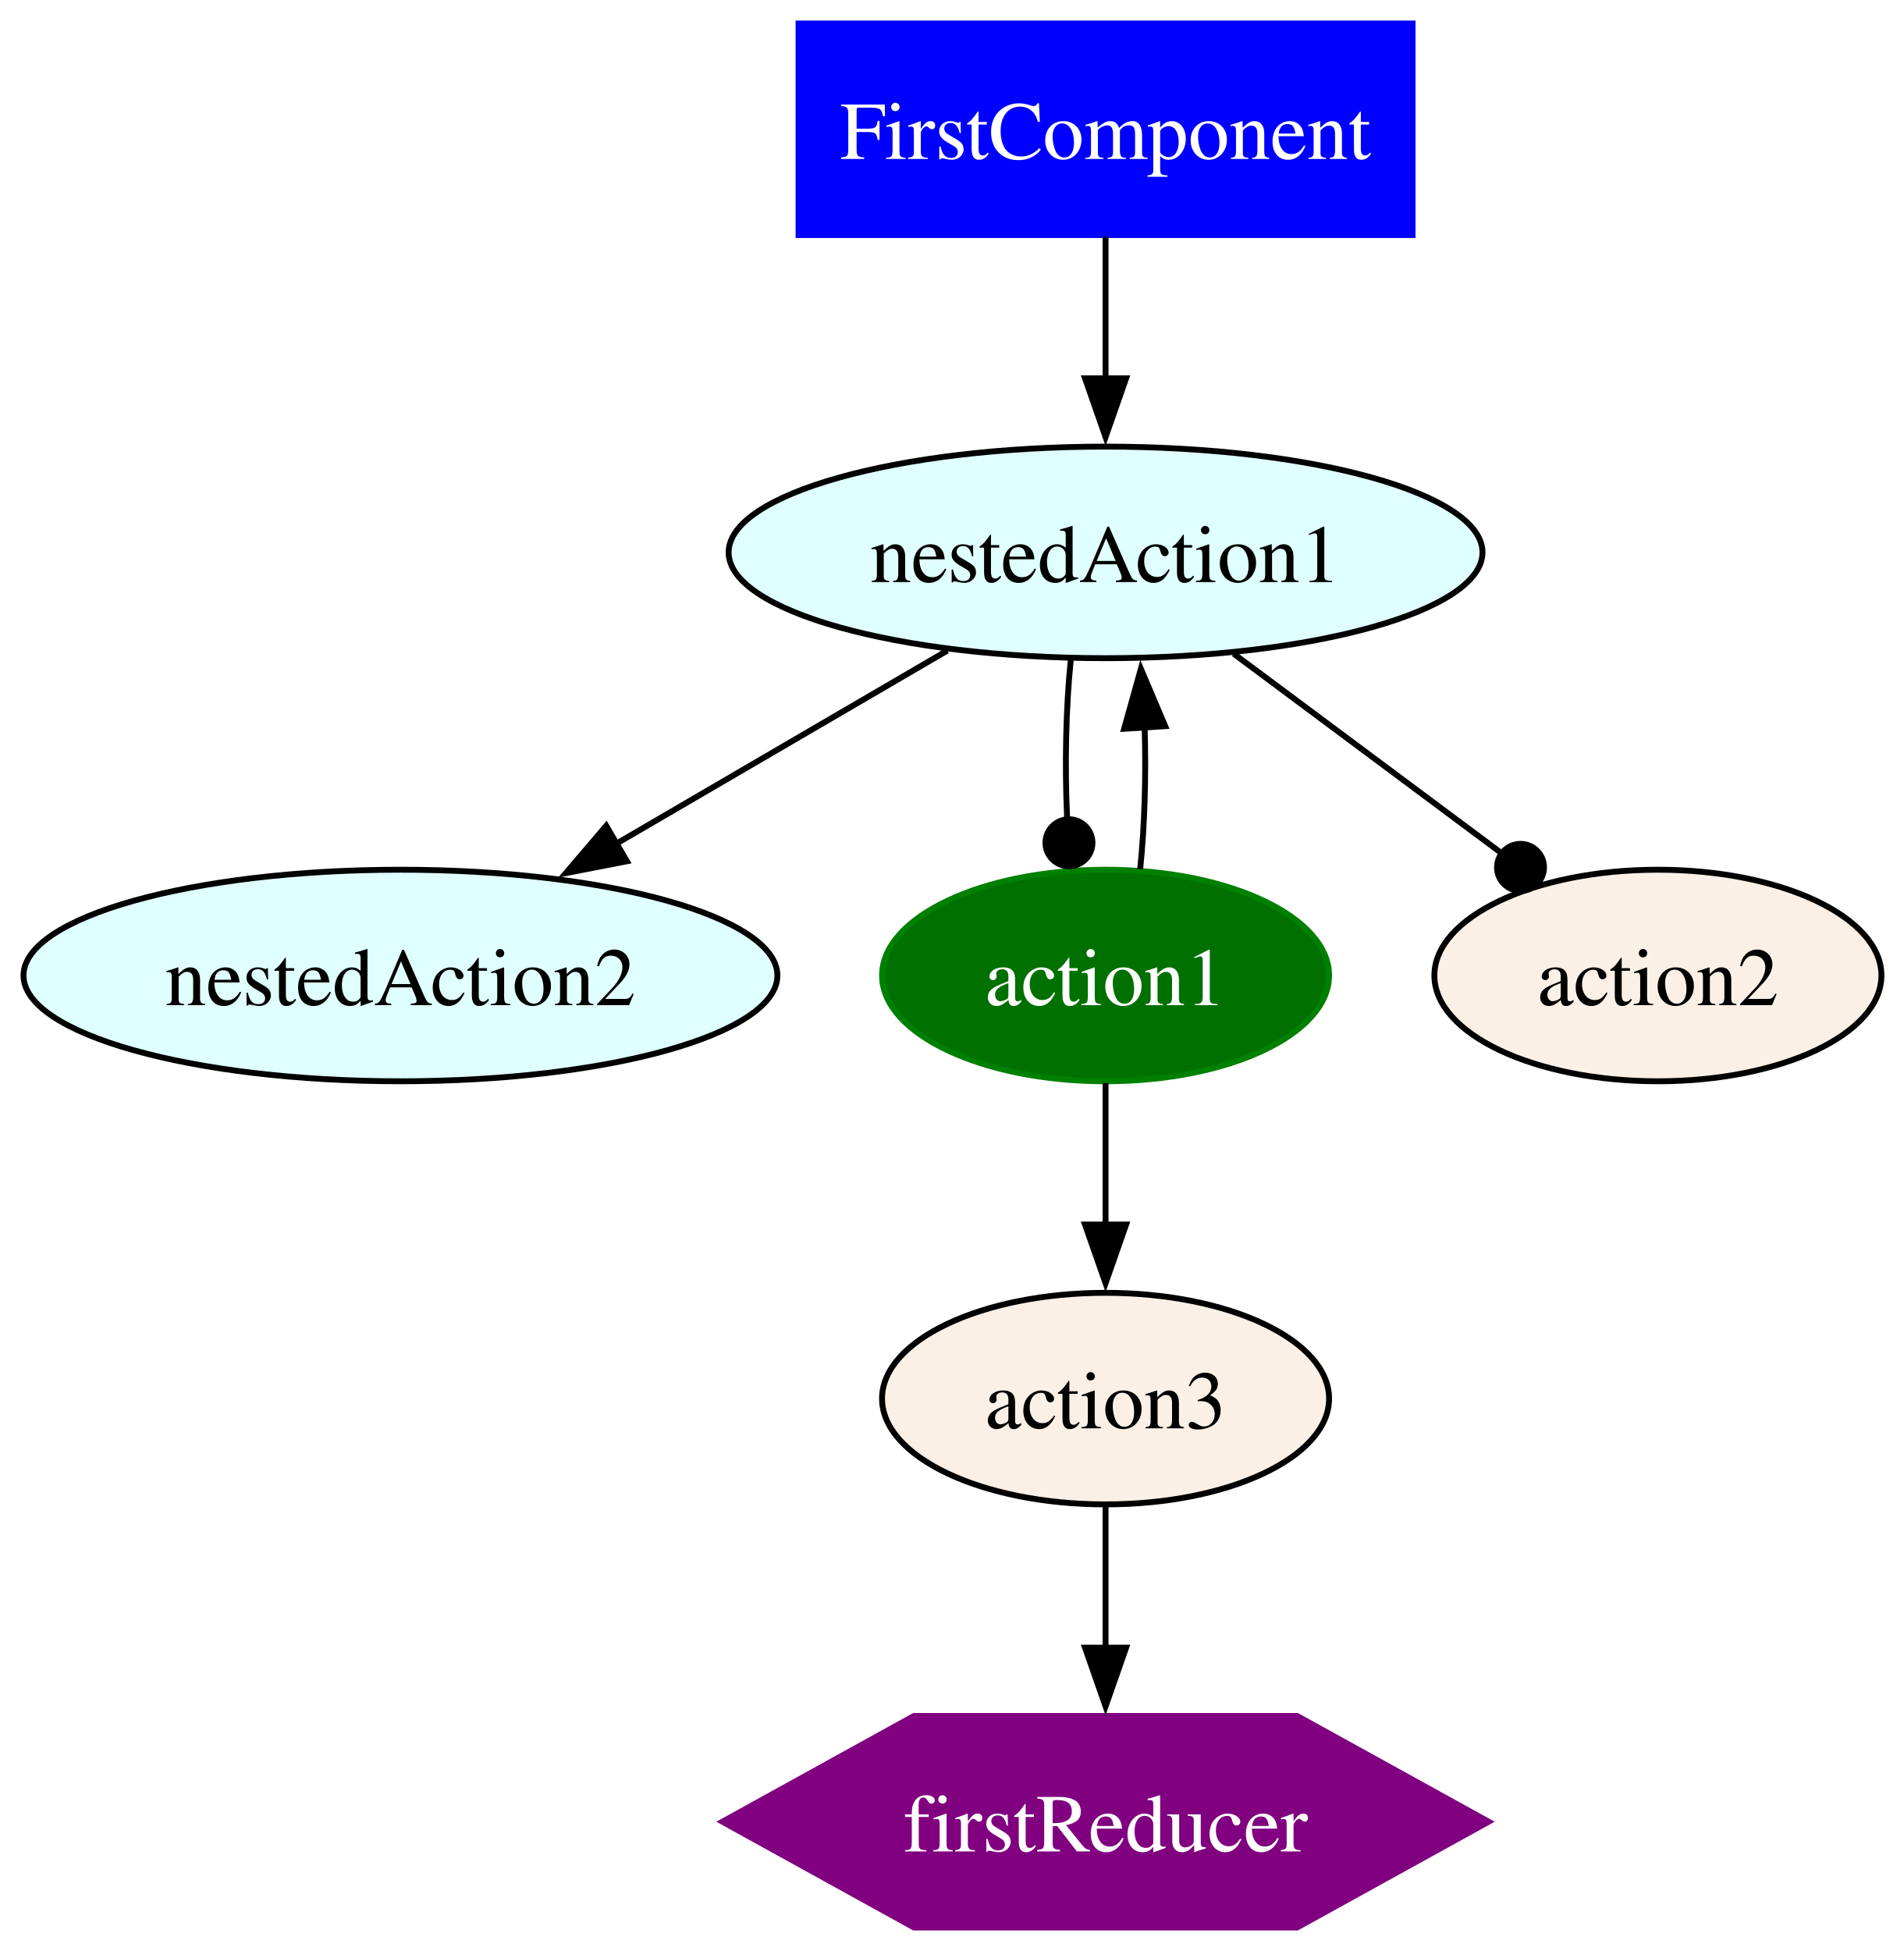
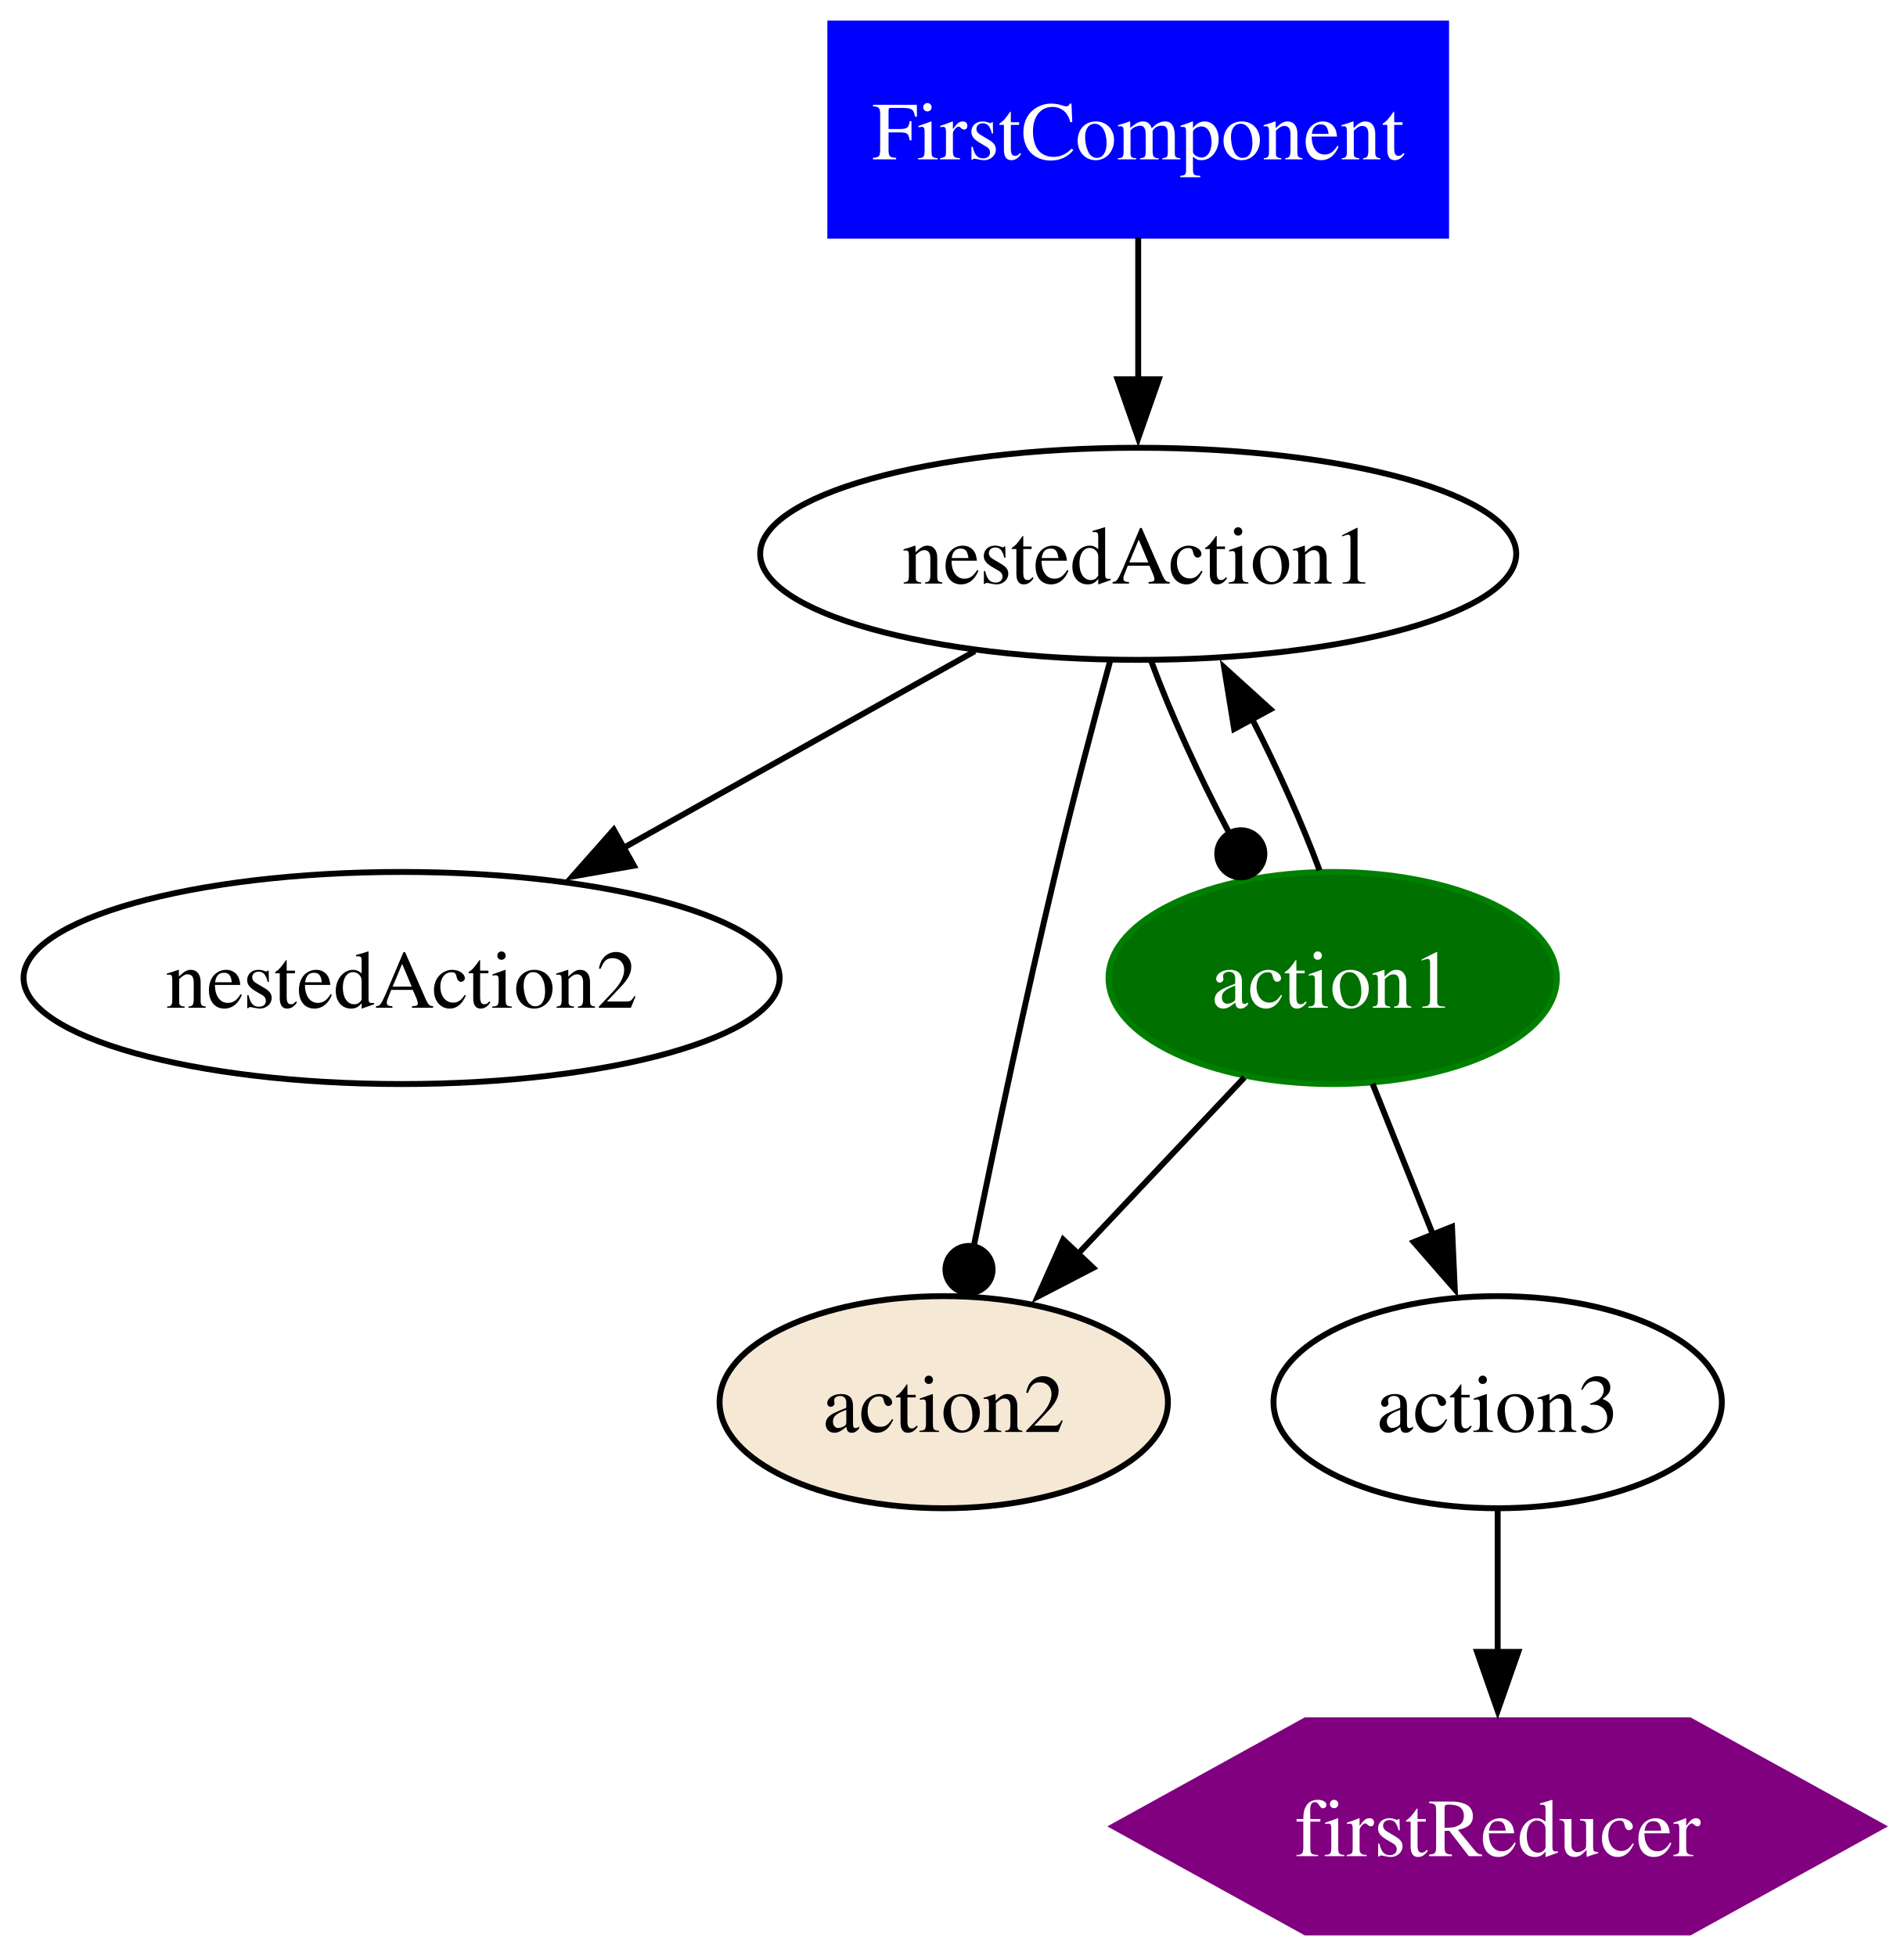
- <svg xmlns="http://www.w3.org/2000/svg" width="324pt" height="332pt" viewBox="0.00 0.00 324.00 332.00">
+ <svg xmlns="http://www.w3.org/2000/svg" width="323pt" height="332pt" viewBox="0.00 0.00 323.00 332.00">
  <g id="graph0" class="graph" transform="scale(1 1) rotate(0) translate(4 328)">
-     <polygon fill="white" stroke="none" points="-4,4 -4,-328 320.19,-328 320.19,4 -4,4" />
+     <polygon fill="white" stroke="none" points="-4,4 -4,-328 319.35,-328 319.35,4 -4,4" />
    <g id="node1" class="node">
-       <polygon fill="blue" stroke="blue" points="236.4,-324 131.9,-324 131.9,-288 236.4,-288 236.4,-324" />
-       <text xml:space="preserve" text-anchor="middle" x="184.15" y="-300.95" font-family="Times,serif" font-size="14.00" fill="white">FirstComponent</text>
+       <polygon fill="blue" stroke="blue" points="241.4,-324 136.9,-324 136.9,-288 241.4,-288 241.4,-324" />
+       <text xml:space="preserve" text-anchor="middle" x="189.15" y="-300.95" font-family="Times,serif" font-size="14.00" fill="white">FirstComponent</text>
    </g>
    <g id="node2" class="node">
-       <ellipse fill="lightcyan" stroke="black" cx="184.15" cy="-234" rx="64.15" ry="18" />
-       <text xml:space="preserve" text-anchor="middle" x="184.15" y="-228.95" font-family="Times,serif" font-size="14.00">nestedAction1</text>
+       <ellipse fill="none" stroke="black" cx="189.15" cy="-234" rx="64.15" ry="18" />
+       <text xml:space="preserve" text-anchor="middle" x="189.15" y="-228.95" font-family="Times,serif" font-size="14.00">nestedAction1</text>
    </g>
    <g id="edge1" class="edge">
-       <path fill="none" stroke="black" d="M184.15,-287.7C184.15,-280.41 184.15,-271.73 184.15,-263.54" />
-       <polygon fill="black" stroke="black" points="187.65,-263.62 184.15,-253.62 180.65,-263.62 187.65,-263.62" />
+       <path fill="none" stroke="black" d="M189.15,-287.7C189.15,-280.41 189.15,-271.73 189.15,-263.54" />
+       <polygon fill="black" stroke="black" points="192.65,-263.62 189.15,-253.62 185.65,-263.62 192.65,-263.62" />
    </g>
    <g id="node3" class="node">
-       <ellipse fill="lightcyan" stroke="black" cx="64.15" cy="-162" rx="64.15" ry="18" />
+       <ellipse fill="none" stroke="black" cx="64.15" cy="-162" rx="64.15" ry="18" />
      <text xml:space="preserve" text-anchor="middle" x="64.15" y="-156.95" font-family="Times,serif" font-size="14.00">nestedAction2</text>
    </g>
-     <g id="edge4" class="edge">
-       <path fill="none" stroke="black" d="M157.22,-217.29C140.54,-207.56 118.91,-194.95 100.7,-184.32" />
-       <polygon fill="black" stroke="black" points="102.7,-181.44 92.29,-179.42 99.17,-187.48 102.7,-181.44" />
+     <g id="edge5" class="edge">
+       <path fill="none" stroke="black" d="M161.41,-217.46C143.85,-207.63 120.92,-194.79 101.74,-184.05" />
+       <polygon fill="black" stroke="black" points="103.57,-181.06 93.13,-179.23 100.15,-187.17 103.57,-181.06" />
    </g>
    <g id="node4" class="node">
-       <ellipse fill="#007000" stroke="green" cx="184.15" cy="-162" rx="38.04" ry="18" />
-       <text xml:space="preserve" text-anchor="middle" x="184.15" y="-156.95" font-family="Times,serif" font-size="14.00" fill="white">action1</text>
+       <ellipse fill="#007000" stroke="green" cx="222.15" cy="-162" rx="38.04" ry="18" />
+       <text xml:space="preserve" text-anchor="middle" x="222.15" y="-156.95" font-family="Times,serif" font-size="14.00" fill="white">action1</text>
    </g>
-     <g id="edge5" class="edge">
-       <path fill="none" stroke="black" d="M178.23,-215.7C177.4,-207.64 177.19,-197.89 177.6,-188.98" />
-       <ellipse fill="black" stroke="black" cx="177.92" cy="-184.59" rx="4" ry="4" />
+     <g id="edge6" class="edge">
+       <path fill="none" stroke="black" d="M191.39,-215.7C194.6,-206.97 199.49,-196.24 204.52,-186.75" />
+       <ellipse fill="black" stroke="black" cx="206.56" cy="-183.08" rx="4" ry="4" />
    </g>
    <g id="node5" class="node">
-       <ellipse fill="linen" stroke="black" cx="278.15" cy="-162" rx="38.04" ry="18" />
-       <text xml:space="preserve" text-anchor="middle" x="278.15" y="-156.95" font-family="Times,serif" font-size="14.00">action2</text>
+       <ellipse fill="#f5e9d6" stroke="black" cx="156.15" cy="-90" rx="38.04" ry="18" />
+       <text xml:space="preserve" text-anchor="middle" x="156.15" y="-84.95" font-family="Times,serif" font-size="14.00">action2</text>
    </g>
-     <g id="edge6" class="edge">
-       <path fill="none" stroke="black" d="M205.95,-216.76C219.43,-206.72 236.85,-193.75 251.2,-183.07" />
-       <ellipse fill="black" stroke="black" cx="254.77" cy="-180.4" rx="4" ry="4" />
+     <g id="edge7" class="edge">
+       <path fill="none" stroke="black" d="M184.4,-215.87C181.58,-205.51 178.02,-192.03 175.15,-180 170.09,-158.8 164.96,-134.6 161.31,-116.8" />
+       <ellipse fill="black" stroke="black" cx="160.44" cy="-112.53" rx="4" ry="4" />
    </g>
    <g id="edge2" class="edge">
-       <path fill="none" stroke="black" d="M190.04,-180.1C190.8,-187.37 191.06,-196.04 190.8,-204.24" />
-       <polygon fill="black" stroke="black" points="187.31,-203.98 190.16,-214.19 194.3,-204.43 187.31,-203.98" />
+       <path fill="none" stroke="black" d="M219.92,-180.28C217.06,-188.03 212.89,-197.36 208.46,-206.01" />
+       <polygon fill="black" stroke="black" points="205.43,-204.27 203.73,-214.72 211.58,-207.6 205.43,-204.27" />
+     </g>
+     <g id="edge3" class="edge">
+       <path fill="none" stroke="black" d="M207.17,-145.12C198.82,-136.26 188.24,-125.04 178.88,-115.12" />
+       <polygon fill="black" stroke="black" points="181.51,-112.8 172.1,-107.92 176.42,-117.6 181.51,-112.8" />
    </g>
    <g id="node6" class="node">
-       <ellipse fill="linen" stroke="black" cx="184.15" cy="-90" rx="38.04" ry="18" />
-       <text xml:space="preserve" text-anchor="middle" x="184.15" y="-84.95" font-family="Times,serif" font-size="14.00">action3</text>
+       <ellipse fill="none" stroke="black" cx="250.15" cy="-90" rx="38.04" ry="18" />
+       <text xml:space="preserve" text-anchor="middle" x="250.15" y="-84.95" font-family="Times,serif" font-size="14.00">action3</text>
    </g>
-     <g id="edge3" class="edge">
-       <path fill="none" stroke="black" d="M184.15,-143.7C184.15,-136.41 184.15,-127.73 184.15,-119.54" />
-       <polygon fill="black" stroke="black" points="187.65,-119.62 184.15,-109.62 180.65,-119.62 187.65,-119.62" />
+     <g id="edge4" class="edge">
+       <path fill="none" stroke="black" d="M228.92,-144.05C232.02,-136.32 235.76,-126.96 239.24,-118.27" />
+       <polygon fill="black" stroke="black" points="242.4,-119.78 242.87,-109.19 235.91,-117.18 242.4,-119.78" />
    </g>
    <g id="node7" class="node">
-       <polygon fill="purple" stroke="purple" points="249.35,-18 216.75,-36 151.54,-36 118.94,-18 151.54,0 216.75,0 249.35,-18" />
-       <text xml:space="preserve" text-anchor="middle" x="184.15" y="-12.95" font-family="Times,serif" font-size="14.00" fill="white">firstReducer</text>
+       <polygon fill="purple" stroke="purple" points="315.35,-18 282.75,-36 217.54,-36 184.94,-18 217.54,0 282.75,0 315.35,-18" />
+       <text xml:space="preserve" text-anchor="middle" x="250.15" y="-12.95" font-family="Times,serif" font-size="14.00" fill="white">firstReducer</text>
    </g>
-     <g id="edge7" class="edge">
-       <path fill="none" stroke="black" d="M184.15,-71.7C184.15,-64.41 184.15,-55.73 184.15,-47.54" />
-       <polygon fill="black" stroke="black" points="187.65,-47.62 184.15,-37.62 180.65,-47.62 187.65,-47.62" />
+     <g id="edge8" class="edge">
+       <path fill="none" stroke="black" d="M250.15,-71.7C250.15,-64.41 250.15,-55.73 250.15,-47.54" />
+       <polygon fill="black" stroke="black" points="253.65,-47.62 250.15,-37.62 246.65,-47.62 253.65,-47.62" />
    </g>
  </g>
</svg>
